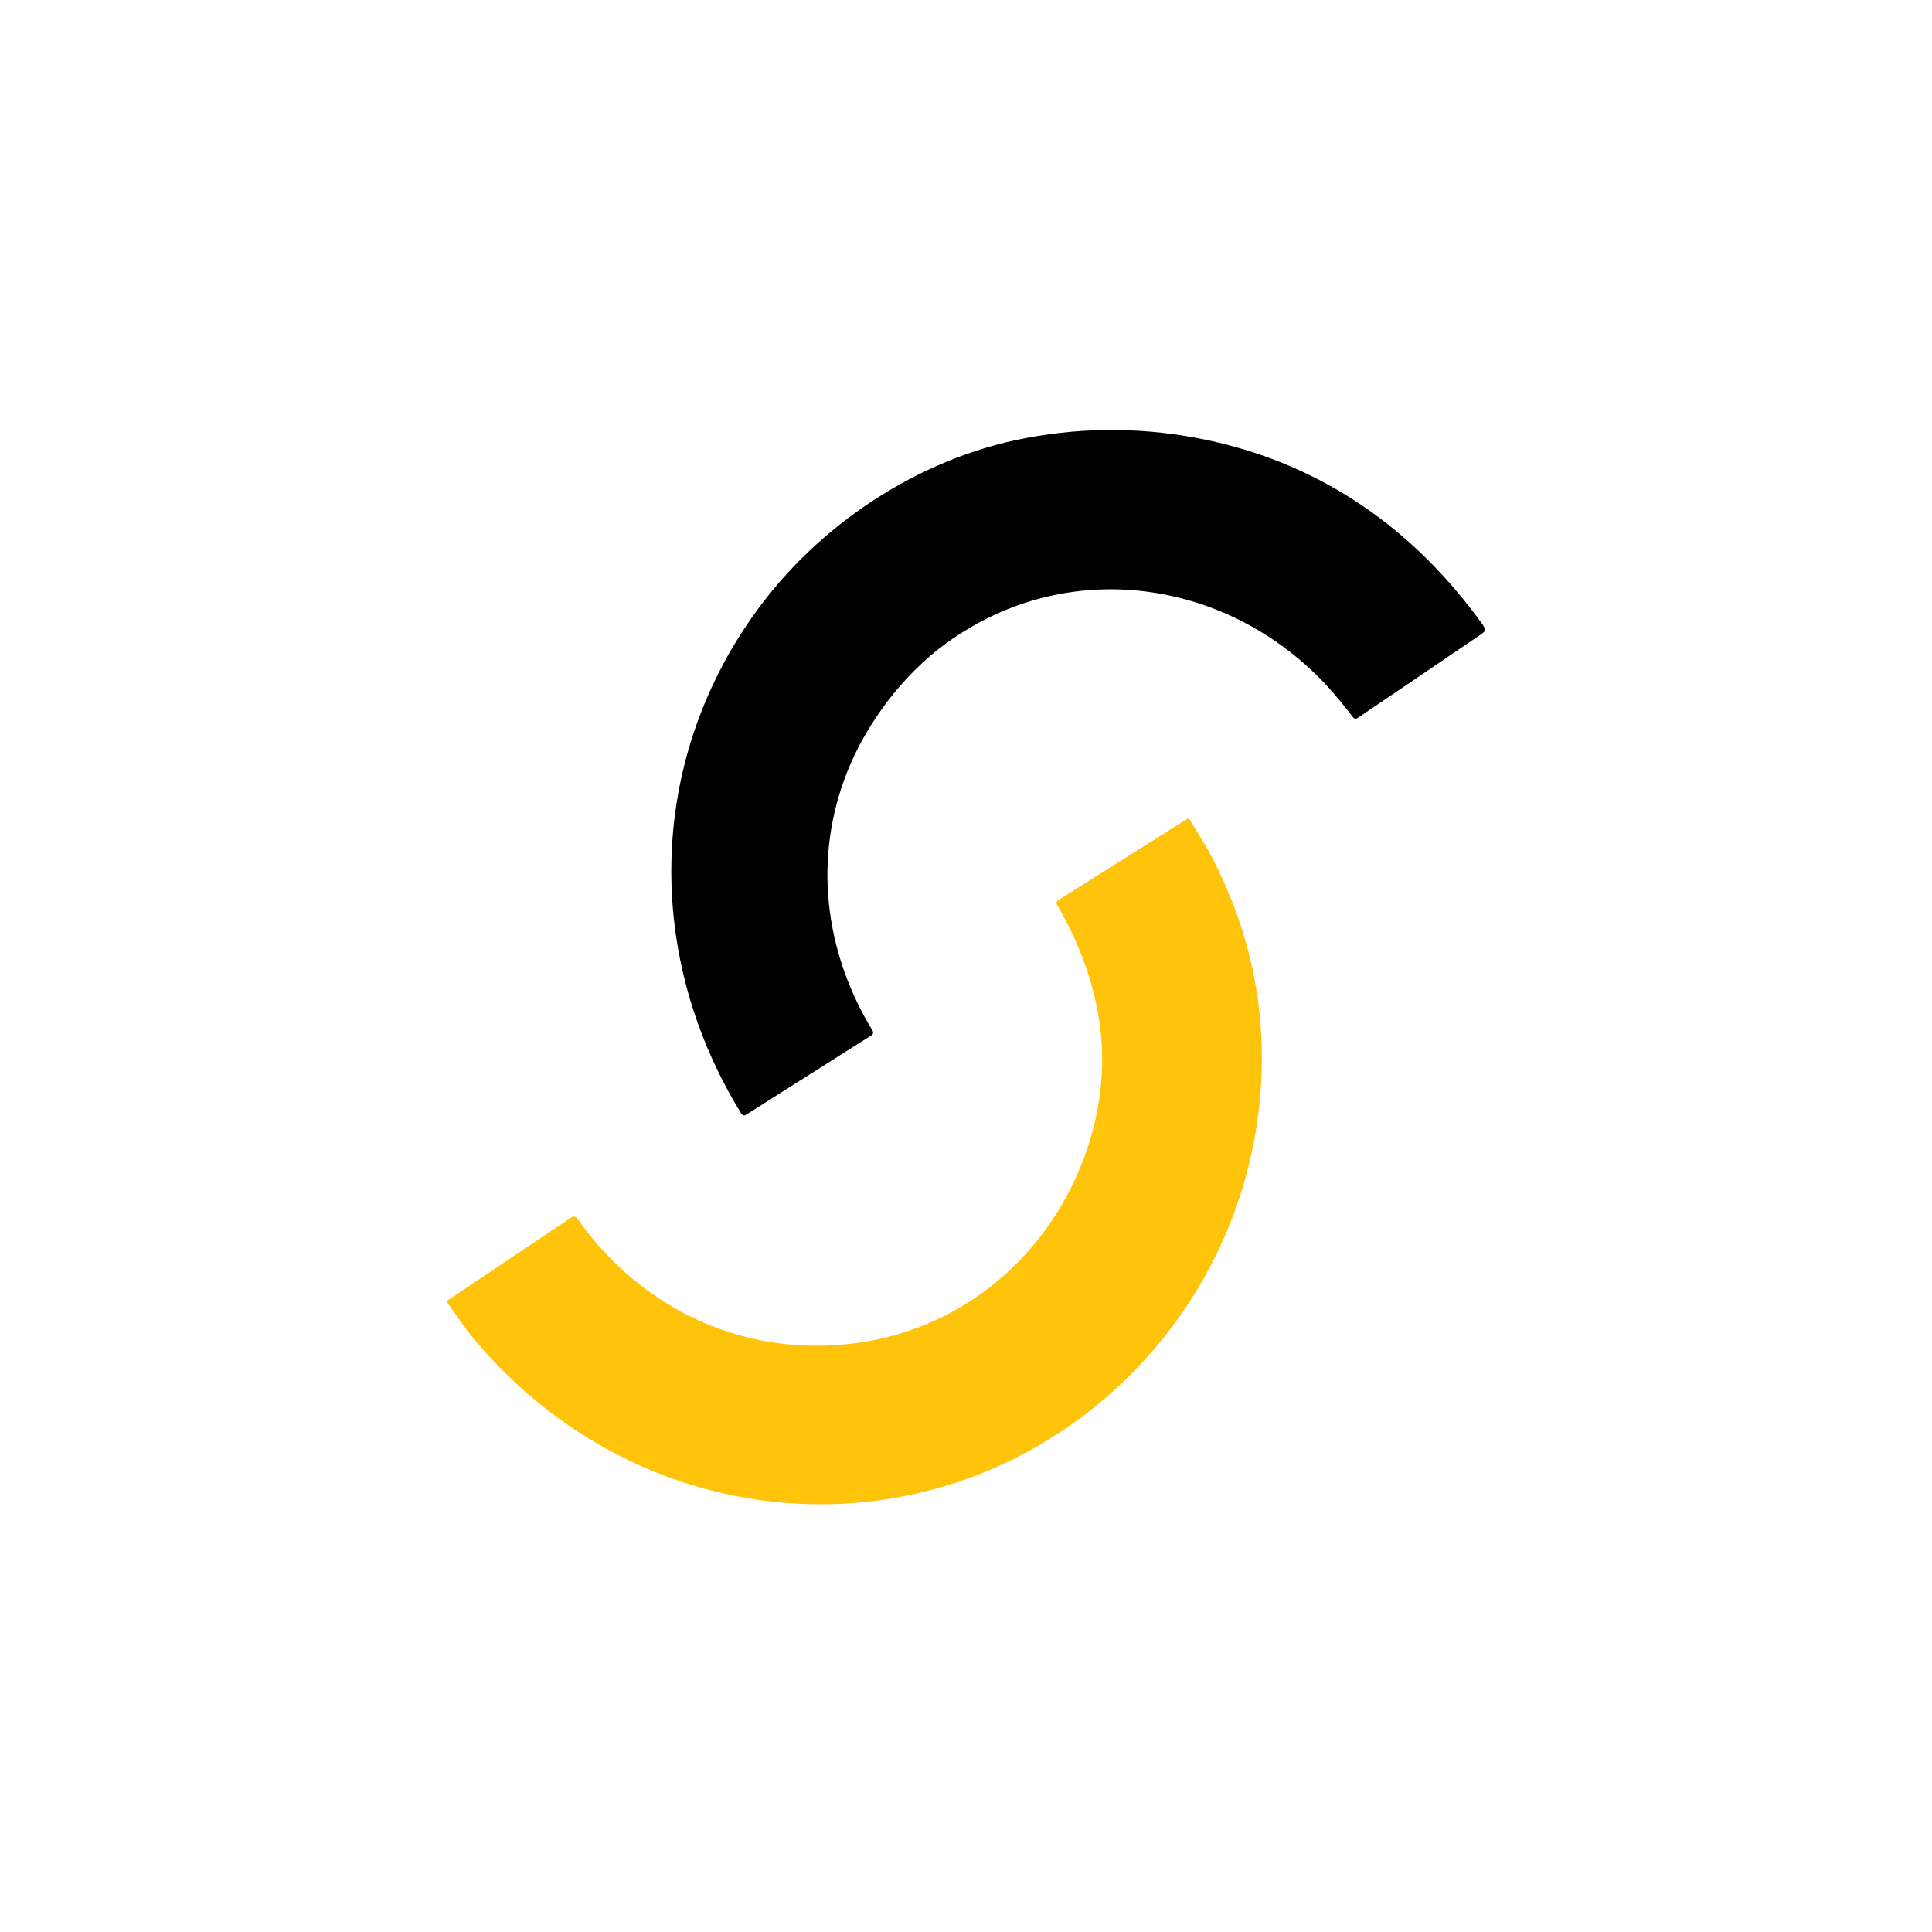
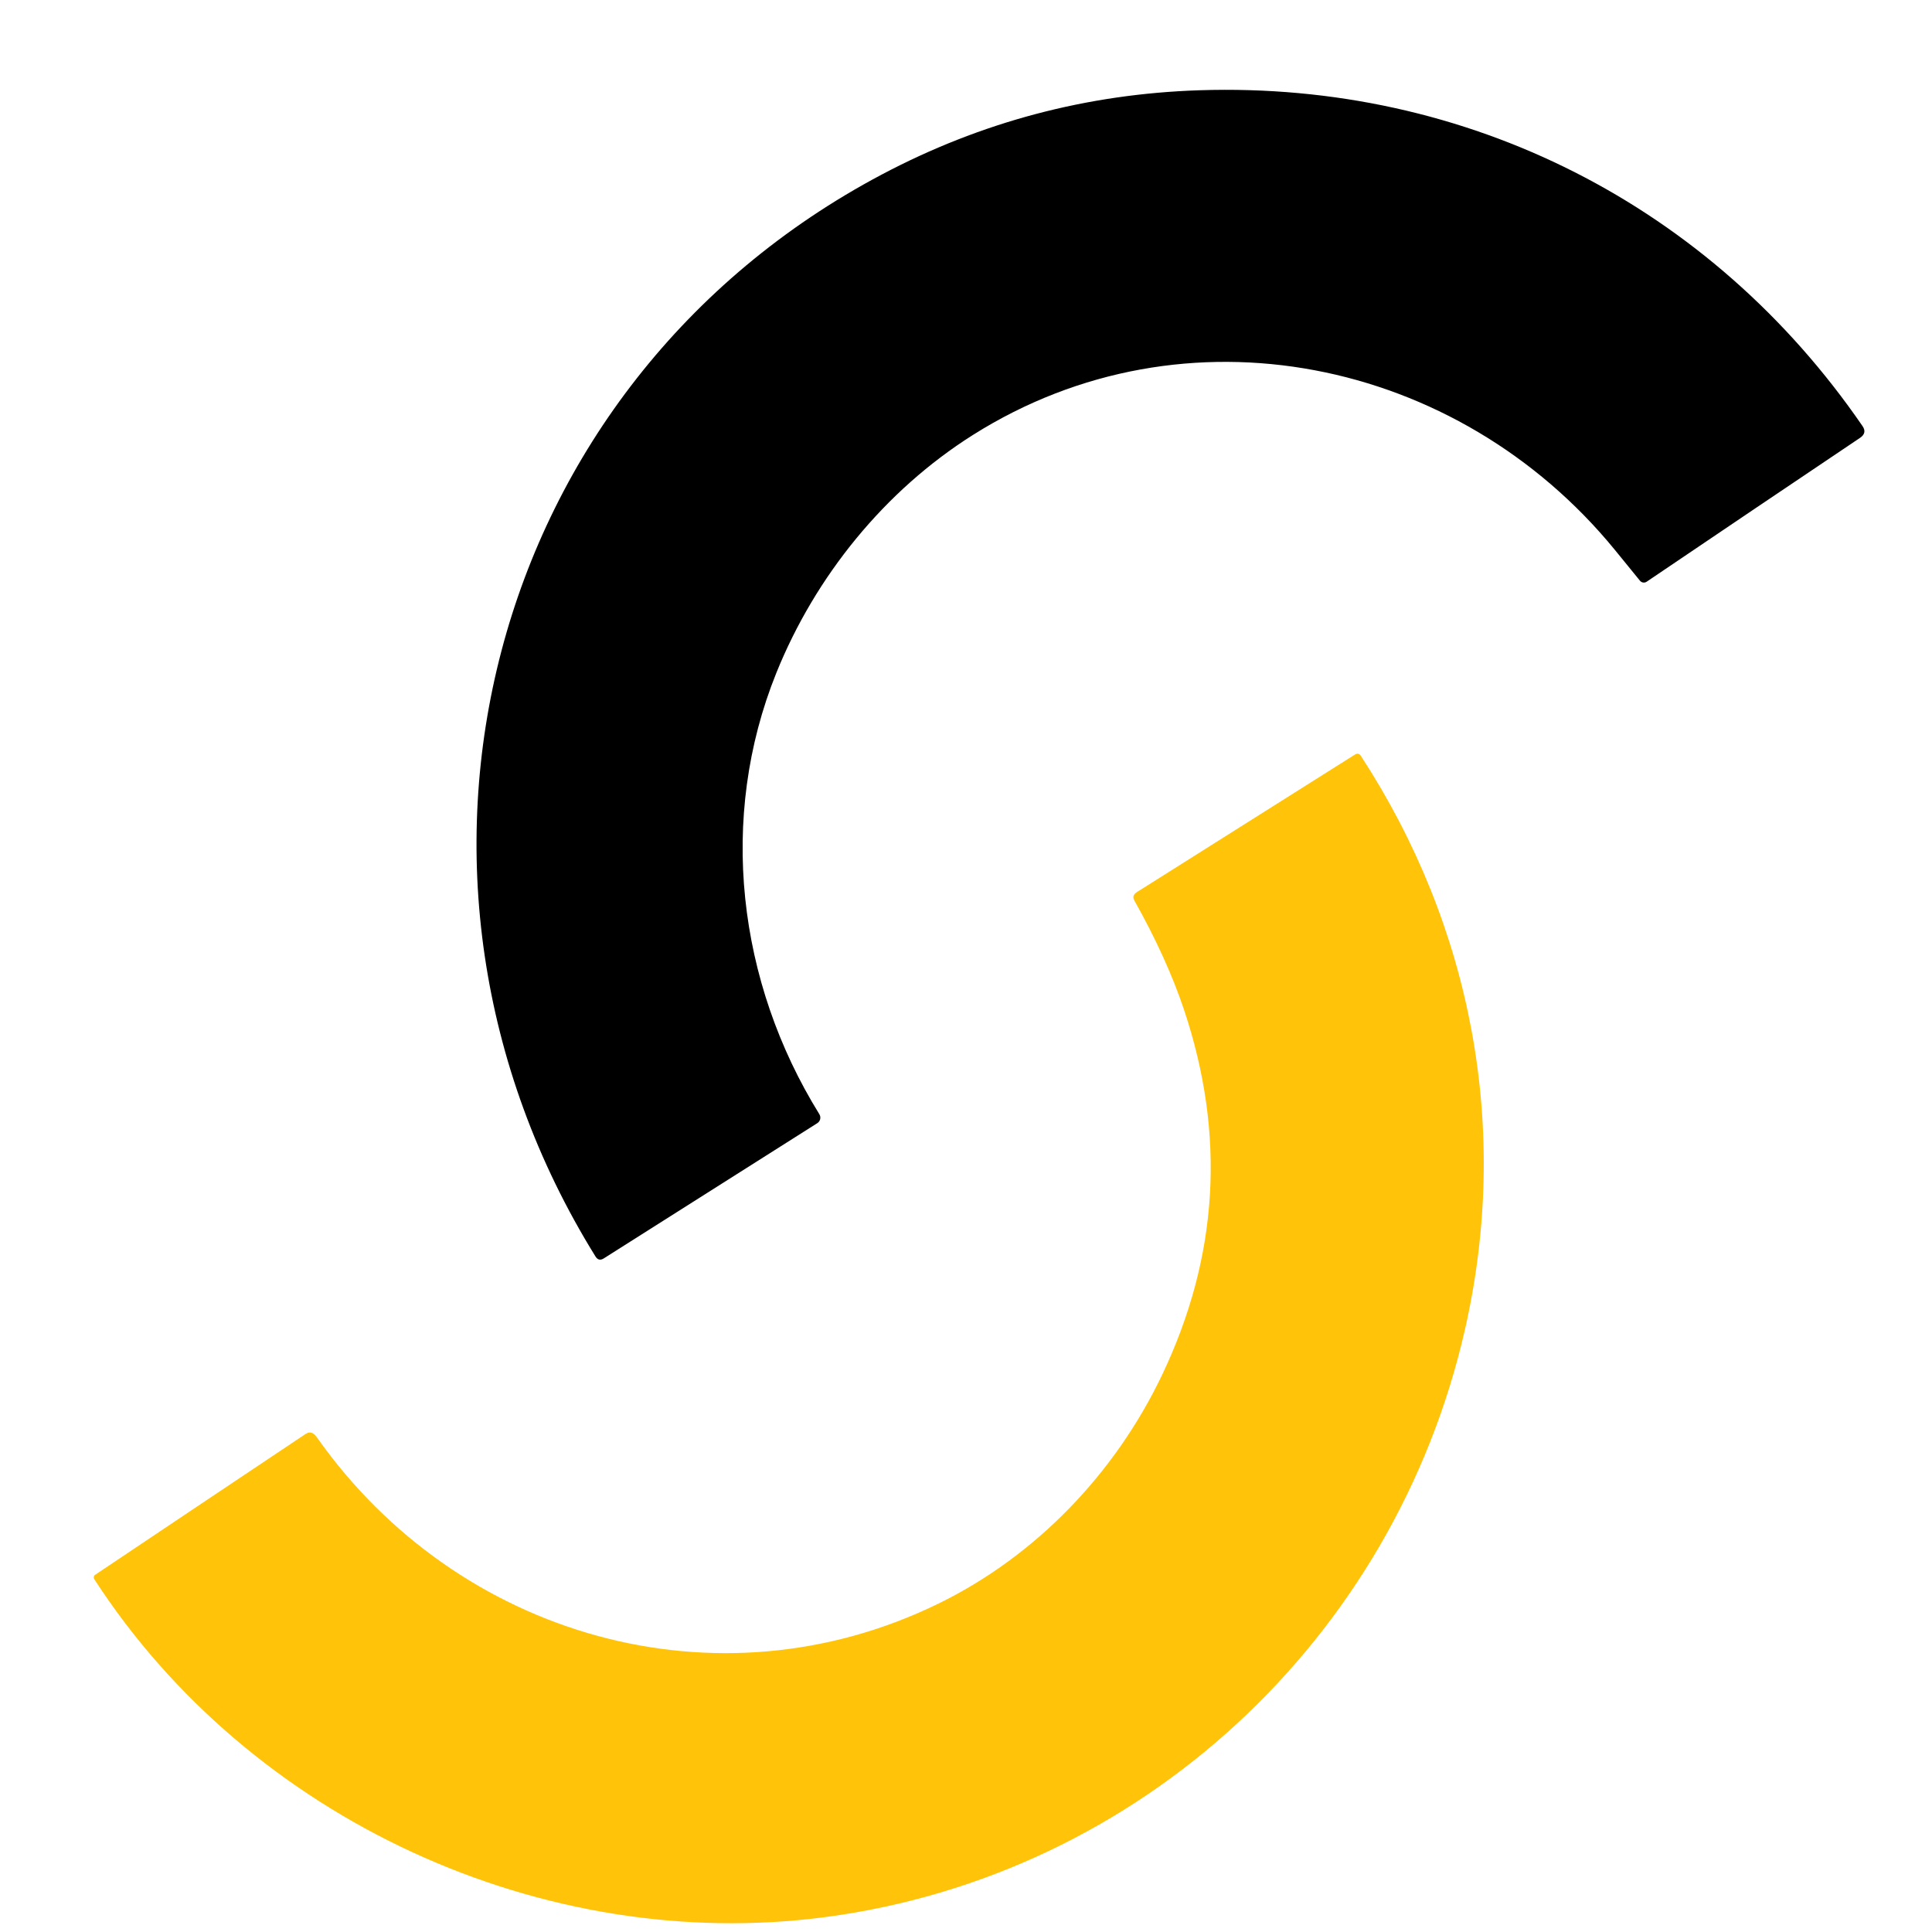
- <svg xmlns="http://www.w3.org/2000/svg" version="1.1" viewBox="0.00 0.00 1024.00 1024.00">
-   <path fill="#000000" d="   M 787.24 334.22   Q 786.07 335.47 785.45 335.89   Q 752.79 358.12 719.52 380.59   A 1.76 1.75 -35.6 0 1 717.14 380.20   Q 713.28 375.13 709.24 370.26   C 657.46 307.90 568.22 292.45 501.62 340.87   C 478.45 357.72 459.29 383.26 448.99 409.23   C 430.99 454.64 436.76 504.15 462.50 546.30   A 1.77 1.77 0.0 0 1 461.93 548.72   L 394.90 591.17   Q 393.61 591.39 392.86 590.17   C 341.72 507.08 343.04 405.04 399.77 325.49   C 433.45 278.25 486.80 242.83 543.98 232.13   Q 592.37 223.07 640.48 233.39   C 701.14 246.41 749.38 280.56 785.47 330.52   Q 786.98 332.61 787.24 334.22   Z" />
-   <path fill="#ffc409" d="   M 640.19 450.30   Q 673.55 511.81 668.00 580.00   C 658.01 702.82 554.31 799.99 429.72 797.24   C 358.30 795.67 292.48 761.42 248.13 705.91   L 237.34 690.86   A 1.36 1.36 0.0 0 1 237.69 688.94   L 302.92 645.18   A 2.19 2.18 55.6 0 1 305.93 645.75   C 335.08 687.41 381.08 713.30 432.75 713.26   C 473.62 713.23 510.94 697.89 539.43 669.07   C 570.37 637.78 587.68 592.19 583.55 548.65   C 581.26 524.57 572.53 500.31 560.26 479.66   A 1.88 1.87 58.6 0 1 560.87 477.12   L 628.97 434.18   A 1.28 1.27 -31.6 0 1 630.74 434.60   L 640.19 450.30   Z" />
+ <svg xmlns="http://www.w3.org/2000/svg" version="1.1" viewBox="0.00 0.00 600.00 600.00">
+   <path fill="#000000" d="   M 372.50 28.03   C 455.74 25.32 531.39 63.82 578.44 132.35   Q 579.89 134.47 577.65 135.98   Q 544.48 158.27 511.38 180.66   A 1.55 1.55 0.0 0 1 509.31 180.35   Q 505.58 175.74 501.49 170.75   C 452.72 111.12 368.00 93.55 302.20 135.05   C 274.73 152.37 253.21 178.99 241.13 208.90   C 222.93 253.98 229.02 304.96 254.46 346.03   A 2.03 2.02 58.0 0 1 253.82 348.81   L 187.51 390.81   Q 185.93 391.81 184.94 390.22   C 111.44 271.67 150.90 119.28 273.87 54.19   Q 320.06 29.74 372.50 28.03   Z" />
+   <path fill="#ffc409" d="   M 360.92 426.94   Q 387.17 371.83 367.73 313.65   Q 362.39 297.67 352.31 279.71   C 351.27 277.85 352.92 277.14 354.22 276.33   Q 387.21 255.51 420.77 234.35   Q 421.91 233.64 422.64 234.76   C 457.17 287.77 469.12 350.57 454.98 412.79   C 433.12 508.98 354.20 582.39 256.38 595.36   C 168.78 606.98 77.61 565.07 29.27 490.42   A 0.99 0.98 -33.4 0 1 29.55 489.07   Q 62.11 467.23 94.83 445.38   C 96.52 444.25 97.56 445.17 98.60 446.64   C 142.21 508.33 222.77 531.58 291.45 498.01   C 321.90 483.13 346.42 457.39 360.92 426.94   Z" />
</svg>
